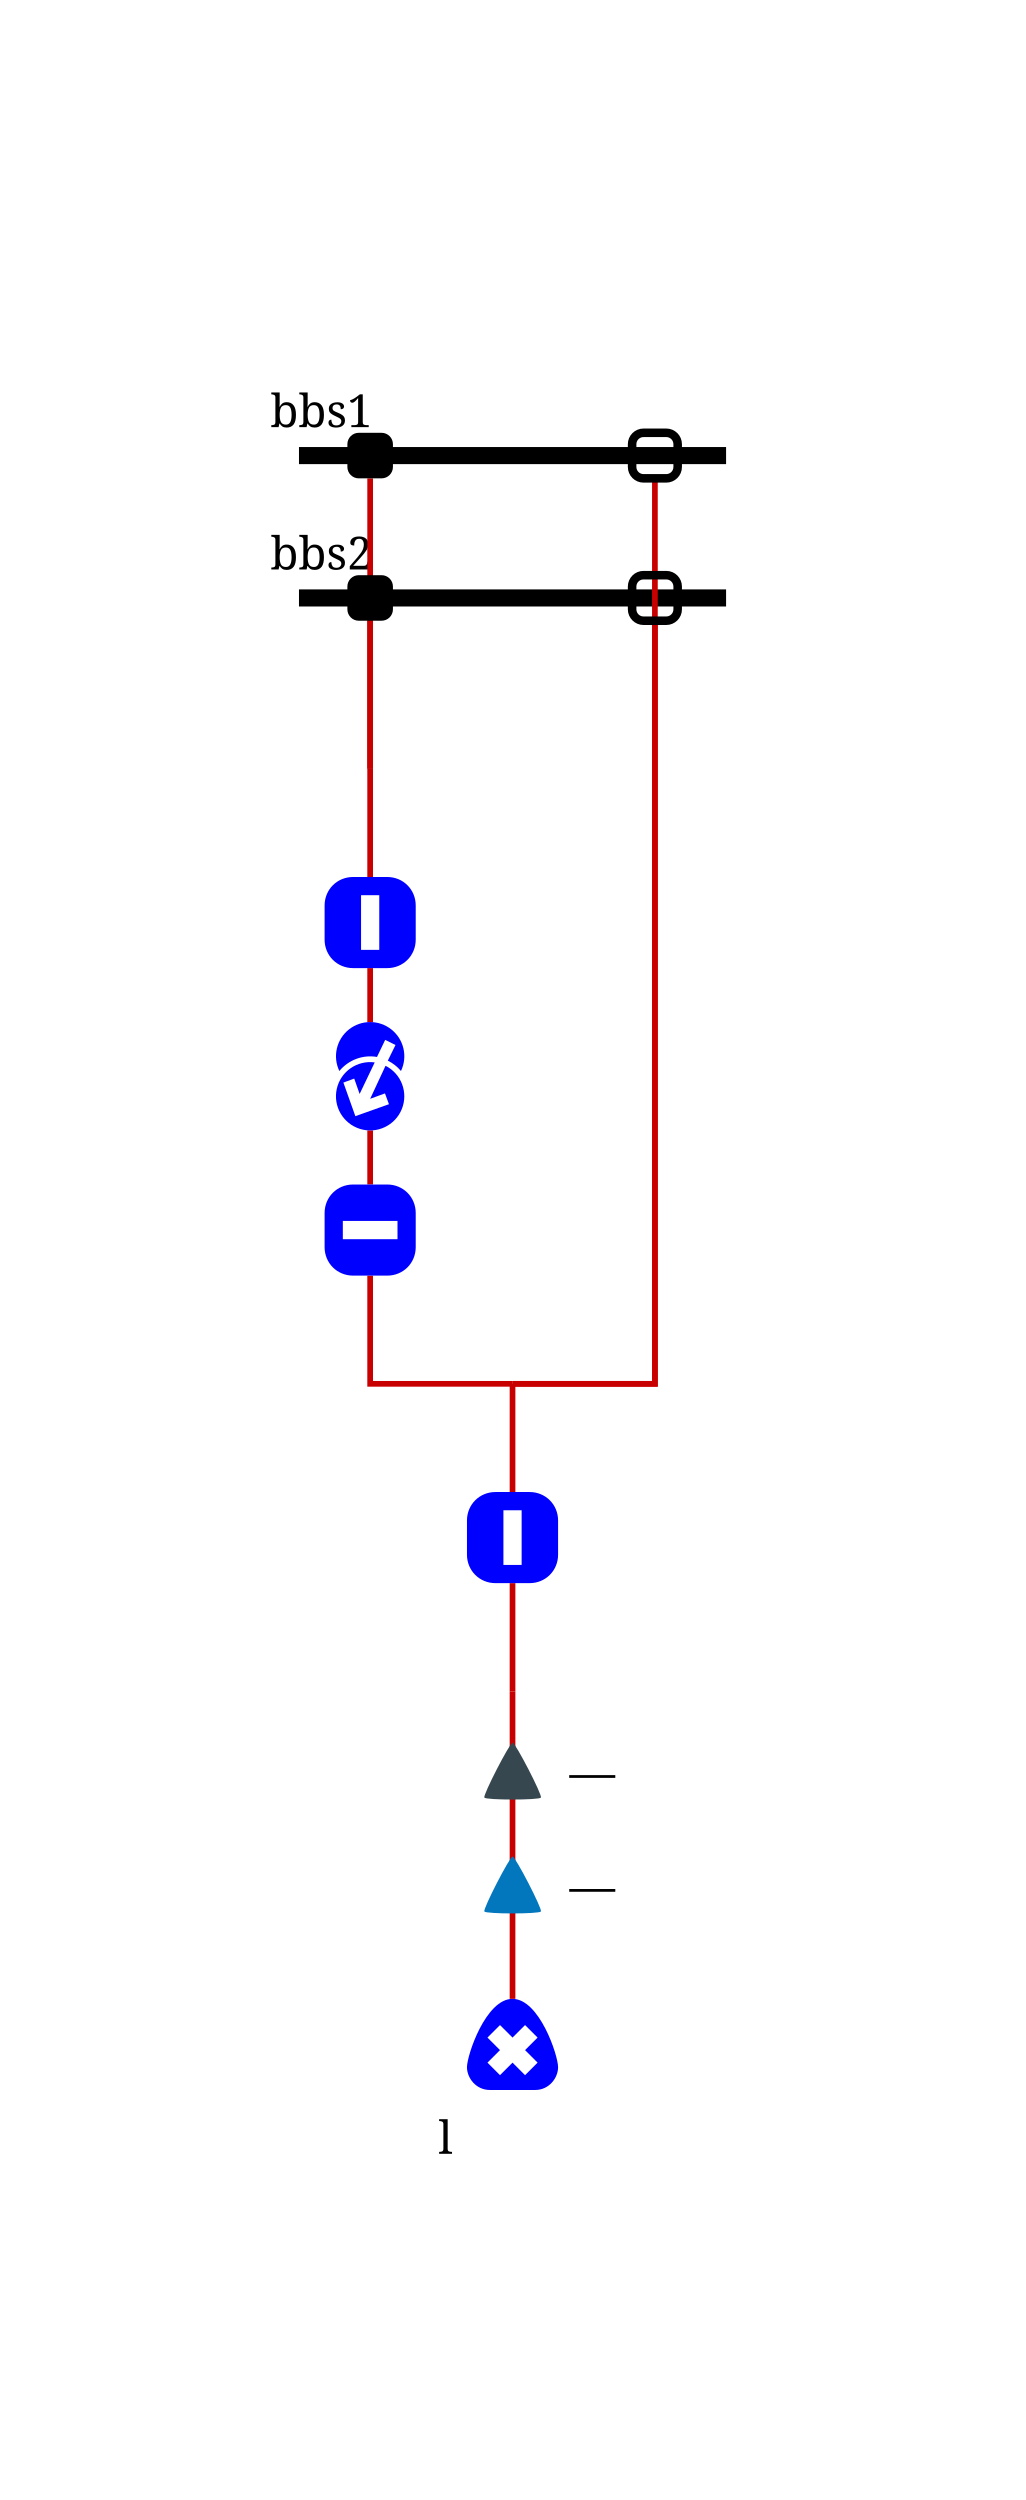
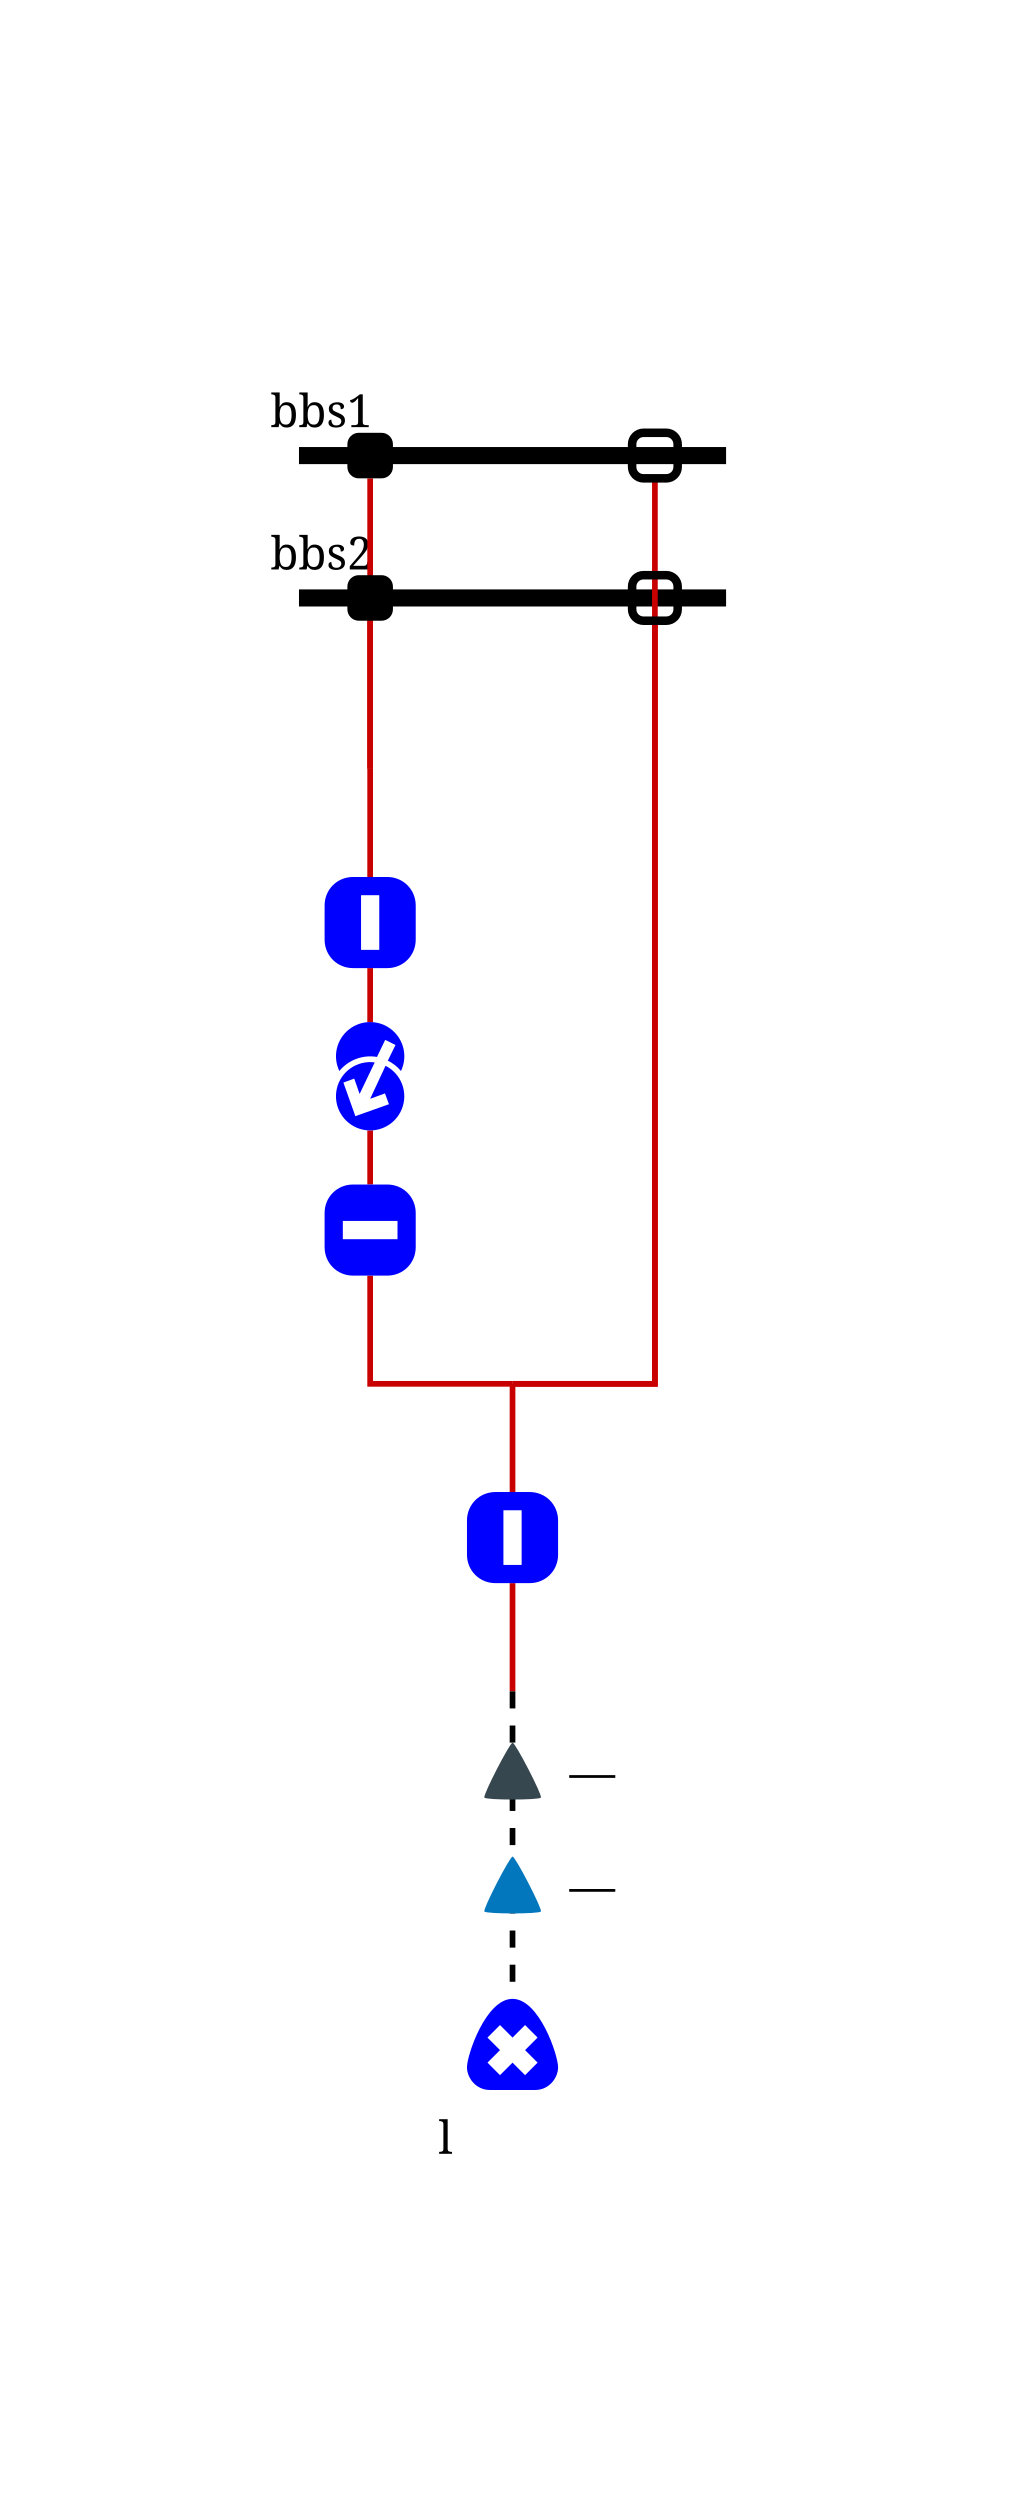
<svg xmlns="http://www.w3.org/2000/svg" height="439.0" viewBox="0 0 180.0 439.0" width="180.0">
  <style>
/* ----------------------------------------------------------------------- */
/* File: tautologies.css ------------------------------------------------- */
.sld-out .sld-arrow-in {visibility: hidden}
.sld-in .sld-arrow-out {visibility: hidden}
.sld-closed .sld-sw-open {visibility: hidden}
.sld-open .sld-sw-closed {visibility: hidden}
.sld-hidden-node {visibility: hidden}
.sld-top-feeder .sld-label {dominant-baseline: auto}
.sld-bottom-feeder .sld-label {dominant-baseline: hanging}
.sld-active-power .sld-label {dominant-baseline: mathematical}
.sld-reactive-power .sld-label {dominant-baseline: mathematical}
.sld-current .sld-label {dominant-baseline: mathematical}
/* ----------------------------------------------------------------------- */
/* File: topologicalBaseVoltages.css ------------------------------------- */
.sld-disconnected {--sld-vl-color: #808080}
.sld-vl300to500-0 {--sld-vl-color: #FF0000}
.sld-vl300to500-1 {--sld-vl-color: #7F6C00}
.sld-vl300to500-2 {--sld-vl-color: #F6B2FF}
.sld-vl300to500-3 {--sld-vl-color: #996700}
.sld-vl300to500-4 {--sld-vl-color: #FF85EB}
.sld-vl300to500-5 {--sld-vl-color: #B25B00}
.sld-vl300to500-6 {--sld-vl-color: #FF59B5}
.sld-vl300to500-7 {--sld-vl-color: #CC4400}
.sld-vl300to500-8 {--sld-vl-color: #FF2C67}
.sld-vl300to500-9 {--sld-vl-color: #E52600}
.sld-vl180to300-0 {--sld-vl-color: #218B21}
.sld-vl180to300-1 {--sld-vl-color: #0D4940}
.sld-vl180to300-2 {--sld-vl-color: #DFDAB9}
.sld-vl180to300-3 {--sld-vl-color: #105640}
.sld-vl180to300-4 {--sld-vl-color: #C2CB92}
.sld-vl180to300-5 {--sld-vl-color: #14643C}
.sld-vl180to300-6 {--sld-vl-color: #95B66B}
.sld-vl180to300-7 {--sld-vl-color: #187036}
.sld-vl180to300-8 {--sld-vl-color: #5FA046}
.sld-vl180to300-9 {--sld-vl-color: #1C7E2D}
.sld-vl120to180-0 {--sld-vl-color: #00AFAE}
.sld-vl120to180-1 {--sld-vl-color: #000D58}
.sld-vl120to180-2 {--sld-vl-color: #B8E7B2}
.sld-vl120to180-3 {--sld-vl-color: #002169}
.sld-vl120to180-4 {--sld-vl-color: #85D993}
.sld-vl120to180-5 {--sld-vl-color: #003C7B}
.sld-vl120to180-6 {--sld-vl-color: #59CB8B}
.sld-vl120to180-7 {--sld-vl-color: #005C8C}
.sld-vl120to180-8 {--sld-vl-color: #2CBD94}
.sld-vl120to180-9 {--sld-vl-color: #00839E}
.sld-vl70to120-0 {--sld-vl-color: #CC5500}
.sld-vl70to120-1 {--sld-vl-color: #4A6600}
.sld-vl70to120-2 {--sld-vl-color: #EFB2DD}
.sld-vl70to120-3 {--sld-vl-color: #6E7A00}
.sld-vl70to120-4 {--sld-vl-color: #E685AE}
.sld-vl70to120-5 {--sld-vl-color: #8E8400}
.sld-vl70to120-6 {--sld-vl-color: #DD596B}
.sld-vl70to120-7 {--sld-vl-color: #A37B00}
.sld-vl70to120-8 {--sld-vl-color: #D4432C}
.sld-vl70to120-9 {--sld-vl-color: #B76B00}
.sld-vl50to70-0 {--sld-vl-color: #A020EF}
.sld-vl50to70-1 {--sld-vl-color: #7F0848}
.sld-vl50to70-2 {--sld-vl-color: #B7DBFE}
.sld-vl50to70-3 {--sld-vl-color: #960C6D}
.sld-vl50to70-4 {--sld-vl-color: #8DA6FE}
.sld-vl50to70-5 {--sld-vl-color: #AD109A}
.sld-vl50to70-6 {--sld-vl-color: #6F66FB}
.sld-vl50to70-7 {--sld-vl-color: #BC14C4}
.sld-vl50to70-8 {--sld-vl-color: #7F42F6}
.sld-vl50to70-9 {--sld-vl-color: #B11AD9}
.sld-vl30to50-0 {--sld-vl-color: #FF8290}
.sld-vl30to50-1 {--sld-vl-color: #7F6F41}
.sld-vl30to50-2 {--sld-vl-color: #F6D9FF}
.sld-vl30to50-3 {--sld-vl-color: #99784E}
.sld-vl30to50-4 {--sld-vl-color: #FFC3FB}
.sld-vl30to50-5 {--sld-vl-color: #B27D5B}
.sld-vl30to50-6 {--sld-vl-color: #FFADE3}
.sld-vl30to50-7 {--sld-vl-color: #CC7E68}
.sld-vl30to50-8 {--sld-vl-color: #FF97BF}
.sld-vl30to50-9 {--sld-vl-color: #E57B75}
.sld-vl0to30-0 {--sld-vl-color: #AAAE27}
.sld-vl0to30-1 {--sld-vl-color: #195B0F}
.sld-vl0to30-2 {--sld-vl-color: #EABABE}
.sld-vl0to30-3 {--sld-vl-color: #2D6C13}
.sld-vl0to30-4 {--sld-vl-color: #DDA193}
.sld-vl0to30-5 {--sld-vl-color: #477D17}
.sld-vl0to30-6 {--sld-vl-color: #CE9A6E}
.sld-vl0to30-7 {--sld-vl-color: #648D1C}
.sld-vl0to30-8 {--sld-vl-color: #BEA04A}
.sld-vl0to30-9 {--sld-vl-color: #869D22}
/* ----------------------------------------------------------------------- */
/* File : highlightLineStates.css ---------------------------------------- */
.sld-wire.sld-feeder-disconnected {stroke: black}
.sld-wire.sld-feeder-connected-disconnected {stroke-dasharray: 3,3}
.sld-wire.sld-feeder-disconnected-connected {stroke: black; stroke-dasharray: 3,3}
/* File : components.css ------------------------------------------------- */
.sld-disconnector.sld-open {stroke-width: 1.5; stroke: var(--sld-vl-color, black); fill: none}
.sld-disconnector.sld-closed {fill: var(--sld-vl-color, black)}
.sld-breaker, .sld-load-break-switch {fill: var(--sld-vl-color, blue)}
.sld-bus-connection {fill: var(--sld-vl-color, black)}
.sld-cell-shape-flat .sld-bus-connection {visibility: hidden}
.sld-busbar-section {stroke: var(--sld-vl-color, black); stroke-width: 3; fill: none}
.sld-wire {stroke: var(--sld-vl-color, #c80000); fill: none}
.sld-load {fill: var(--sld-vl-color, blue)}
.sld-battery {fill: var(--sld-vl-color, blue)}
.sld-generator {fill: var(--sld-vl-color, blue)}
.sld-winding {fill: var(--sld-vl-color, blue)}
.sld-capacitor {fill: var(--sld-vl-color, blue)}
.sld-inductor {fill: var(--sld-vl-color, blue)}
.sld-svc {fill: var(--sld-vl-color, blue)}
.sld-vsc {fill: var(--sld-vl-color, blue)}
.sld-node-infos {stroke: none; fill: var(--sld-vl-color, black)}
.sld-node {stroke: none; fill: black}
.sld-flash {stroke: none; fill: black}
.sld-lock {stroke: none; fill: black}
.sld-unknown {stroke: none; fill: black}
/* Fonts */
.sld-label {stroke: none; fill: black; font: 8px serif}
.sld-angle, .sld-voltage {font: 10px serif}
.sld-graph-label {font: 12px serif}
/* Specific */
.sld-grid {stroke: #003700; stroke-dasharray: 1,10}
.sld-feeder-info.sld-active-power {fill: #37474f}
.sld-feeder-info.sld-reactive-power {fill: #0277bd}
.sld-feeder-info.sld-current {fill:#800080}
.sld-frame {fill: var(--sld-background-color, transparent)}
/* fictitious switches and busbar */
.sld-breaker.sld-fictitious {stroke: maroon; stroke-width: 1.5}
.sld-disconnector.sld-fictitious {stroke: maroon}
.sld-load-break-switch.sld-fictitious {stroke: maroon}
.sld-busbar-section.sld-fictitious {stroke: var(--sld-vl-color, #c80000); stroke-width: 1}

</style>
  <rect class="sld-frame" height="100%" width="100%" />
  <g>
    <g class="sld-busbar-section sld-vl300to500-0" id="idbbs1" transform="translate(52.5,80.0)">
      <line x1="0" x2="75.0" y1="0" y2="0" />
      <text class="sld-label" id="bbs1_NW_LABEL" x="-5.0" y="-5.0">bbs1</text>
    </g>
    <g class="sld-busbar-section sld-vl300to500-0" id="idbbs2" transform="translate(52.5,105.0)">
      <line x1="0" x2="75.0" y1="0" y2="0" />
      <text class="sld-label" id="bbs2_NW_LABEL" x="-5.0" y="-5.0">bbs2</text>
    </g>
    <g class="sld-extern-cell sld-cell-direction-bottom" id="idEXTERN_32_0">
      <g class="sld-wire sld-vl300to500-0" id="_95_vl1_95_d1a_95_INTERNAL_95_vl1_95_2">
        <polyline points="65.0,84.0,65.0,135.0" />
      </g>
      <g class="sld-wire sld-vl300to500-0" id="_95_vl1_95_d2a_95_INTERNAL_95_vl1_95_2">
        <polyline points="65.0,109.0,65.0,135.0" />
      </g>
      <g class="sld-wire sld-vl300to500-0" id="_95_vl1_95_INTERNAL_95_vl1_95_2_95_bpst">
        <polyline points="65.0,135.0,65.0,154.0" />
      </g>
      <g class="sld-wire sld-vl300to500-0" id="_95_vl1_95_bpst_95_trf3">
        <polyline points="65.0,170.0,65.0,179.5" />
      </g>
      <g class="sld-wire sld-vl300to500-0" id="_95_vl1_95_dpst_95_trf3">
        <polyline points="65.0,208.0,65.0,198.5" />
      </g>
      <g class="sld-wire sld-disconnected" id="_95_vl1_95_dpst_95_INTERNAL_95_vl1_95_5">
        <polyline points="65.0,224.0,65.0,243.0,90.0,243.0" />
      </g>
      <g class="sld-wire sld-disconnected" id="_95_vl1_95_d1b_95_INTERNAL_95_vl1_95_5">
        <polyline points="115.0,84.0,115.0,243.0,90.0,243.0" />
      </g>
      <g class="sld-wire sld-disconnected" id="_95_vl1_95_d2b_95_INTERNAL_95_vl1_95_5">
        <polyline points="115.0,109.0,115.0,243.0,90.0,243.0" />
      </g>
      <g class="sld-wire sld-disconnected" id="_95_vl1_95_INTERNAL_95_vl1_95_5_95_bl">
        <polyline points="90.0,243.0,90.0,262.0" />
      </g>
      <g class="sld-wire sld-disconnected" id="_95_vl1_95_bl_95_INTERNAL_95_vl1_95_load">
        <polyline points="90.0,278.0,90.0,297.0" />
      </g>
-       <g class="sld-wire sld-disconnected" id="_95_vl1_95_INTERNAL_95_vl1_95_load_95_load">
+       <g class="sld-wire sld-disconnected sld-feeder-disconnected-connected" id="_95_vl1_95_INTERNAL_95_vl1_95_load_95_load">
        <polyline points="90.0,297.0,90.0,351.0" />
      </g>
      <g class="sld-reactive-power sld-feeder-info sld-in" id="idload_ARROW_REACTIVE" transform="translate(85.0,326.0)">
        <path class="sld-arrow-in" d="m 0.01,0.345 c 0.28,-0.46 9.69,-0.46 9.94,0 C 10.2,0.825 5.48,9.99 4.99,9.99 4.5,9.99 -0.24,0.825 0.01,0.345 Z" transform="rotate(180.0,5.0,5.0)" />
        <path class="sld-arrow-out" d="M 9.95,9.64 C 9.67,10.1 0.257,10.1 0.01,9.64 -0.239,9.16 4.48,0 4.97,0 5.46,0 10.2,9.16 9.95,9.64 Z" transform="rotate(180.0,5.0,5.0)" />
        <text class="sld-label" x="15.0" y="5.0">—</text>
      </g>
      <g class="sld-active-power sld-feeder-info sld-in" id="idload_ARROW_ACTIVE" transform="translate(85.0,306.0)">
        <path class="sld-arrow-in" d="m 0.01,0.345 c 0.28,-0.46 9.69,-0.46 9.94,0 C 10.2,0.825 5.48,9.99 4.99,9.99 4.5,9.99 -0.24,0.825 0.01,0.345 Z" transform="rotate(180.0,5.0,5.0)" />
        <path class="sld-arrow-out" d="M 9.95,9.64 C 9.67,10.1 0.257,10.1 0.01,9.64 -0.239,9.16 4.48,0 4.97,0 5.46,0 10.2,9.16 9.95,9.64 Z" transform="rotate(180.0,5.0,5.0)" />
        <text class="sld-label" x="15.0" y="5.0">—</text>
      </g>
      <g class="sld-disconnector sld-closed sld-vl300to500-0" id="idd1a" transform="translate(61.0,76.0)">
        <rect height="8" rx="2" ry="2" width="8" x="0" y="0" />
      </g>
      <g class="sld-node sld-hidden-node sld-fictitious sld-vl300to500-0" id="idINTERNAL_95_vl1_95_2" transform="translate(61.0,131.0)">
        <circle cx="4" cy="4" r="4" />
      </g>
      <g class="sld-disconnector sld-closed sld-vl300to500-0" id="idd2a" transform="translate(61.0,101.0)">
        <rect height="8" rx="2" ry="2" width="8" x="0" y="0" />
      </g>
      <g class="sld-breaker sld-closed sld-vl300to500-0" id="idbpst" transform="translate(57.0,154.0)">
        <path class="sld-sw-closed" d="M16,5 c0,-2.8 -2.2,-5 -5,-5 h-6 c-2.8,0 -5,2.2 -5,5 v6 c0,2.8 2.2,5 5,5 h6 c2.8,0 5,-2.2 5,-5z M6.4,3.2 h3.2 v9.6 h-3.2z" />
        <path class="sld-sw-open" d="M16,5 c0,-2.8 -2.2,-5 -5,-5 h-6 c-2.8,0 -5,2.2 -5,5 v6 c0,2.8 2.2,5 5,5 h6 c2.8,0 5,-2.2 5,-5z M12.8,6.4 v3.2 h-9.6 v-3.2Z" />
      </g>
      <g class="sld-pst" id="idtrf3" transform="translate(59.0,179.5)">
        <path class="sld-vl300to500-0 sld-winding" d="M0.59 10.43 a6 6 0 1 0 10.82 0 A7 7 0 0 1 4.8 12.9 L3.36 15.9 L1.55 15 L2.9 12.25 A7 7 0 0 1 0.59 10.43z" transform="rotate(180.0,6.0,9.5)" />
        <path class="sld-disconnected sld-winding" d="M3.3 11.35 L6 5.55 3.4 6.5 2.7 4.6 8.6 2.5 10.7 8.4 8.8 9.1 7.85 6.4 5.2 11.94 A6 6 0 1 0 3.3 11.35z" transform="rotate(180.0,6.0,9.5)" />
      </g>
      <g class="sld-breaker sld-open sld-disconnected" id="iddpst" transform="translate(57.0,208.0)">
        <path class="sld-sw-closed" d="M16,5 c0,-2.8 -2.2,-5 -5,-5 h-6 c-2.8,0 -5,2.2 -5,5 v6 c0,2.8 2.2,5 5,5 h6 c2.8,0 5,-2.2 5,-5z M6.4,3.2 h3.2 v9.6 h-3.2z" />
        <path class="sld-sw-open" d="M16,5 c0,-2.8 -2.2,-5 -5,-5 h-6 c-2.8,0 -5,2.2 -5,5 v6 c0,2.8 2.2,5 5,5 h6 c2.8,0 5,-2.2 5,-5z M12.8,6.4 v3.2 h-9.6 v-3.2Z" />
      </g>
      <g class="sld-node sld-hidden-node sld-fictitious sld-disconnected" id="idINTERNAL_95_vl1_95_5" transform="translate(86.0,239.0)">
        <circle cx="4" cy="4" r="4" />
      </g>
      <g class="sld-disconnector sld-open sld-disconnected" id="idd1b" transform="translate(111.0,76.0)">
        <rect height="8" rx="2" ry="2" width="8" x="0" y="0" />
      </g>
      <g class="sld-disconnector sld-open sld-disconnected" id="idd2b" transform="translate(111.0,101.0)">
        <rect height="8" rx="2" ry="2" width="8" x="0" y="0" />
      </g>
      <g class="sld-breaker sld-closed sld-disconnected" id="idbl" transform="translate(82.0,262.0)">
        <path class="sld-sw-closed" d="M16,5 c0,-2.8 -2.2,-5 -5,-5 h-6 c-2.8,0 -5,2.2 -5,5 v6 c0,2.8 2.2,5 5,5 h6 c2.8,0 5,-2.2 5,-5z M6.4,3.2 h3.2 v9.6 h-3.2z" />
        <path class="sld-sw-open" d="M16,5 c0,-2.8 -2.2,-5 -5,-5 h-6 c-2.8,0 -5,2.2 -5,5 v6 c0,2.8 2.2,5 5,5 h6 c2.8,0 5,-2.2 5,-5z M12.8,6.4 v3.2 h-9.6 v-3.2Z" />
      </g>
      <g class="sld-node sld-hidden-node sld-fictitious sld-disconnected" id="idINTERNAL_95_vl1_95_load" transform="translate(86.0,293.0)">
        <circle cx="4" cy="4" r="4" />
      </g>
      <g class="sld-load sld-bottom-feeder sld-disconnected" id="idload" transform="translate(82.0,351.0)">
        <path d="M 4,0 c-2.4,0 -4,2.1 -4,4 c0,2.1 3.3,12 8,12 c4.7,0 8,-9.9 8,-12 c0,-1.9 -1.6,-4 -4,-4Z M5.8,2.6 l2.2,2.2 2.2,-2.2 2.2,2.2 -2.2,2.2 2.2,2.2 -2.2,2.2 -2.2,-2.2 -2.2,2.2 -2.2,-2.2 2.2,-2.2 -2.2,-2.2Z" transform="scale(1, -1) translate(0, -16.0)" />
        <text class="sld-label" id="load_S_LABEL" x="-5.0" y="21.0">l</text>
      </g>
    </g>
  </g>
</svg>
